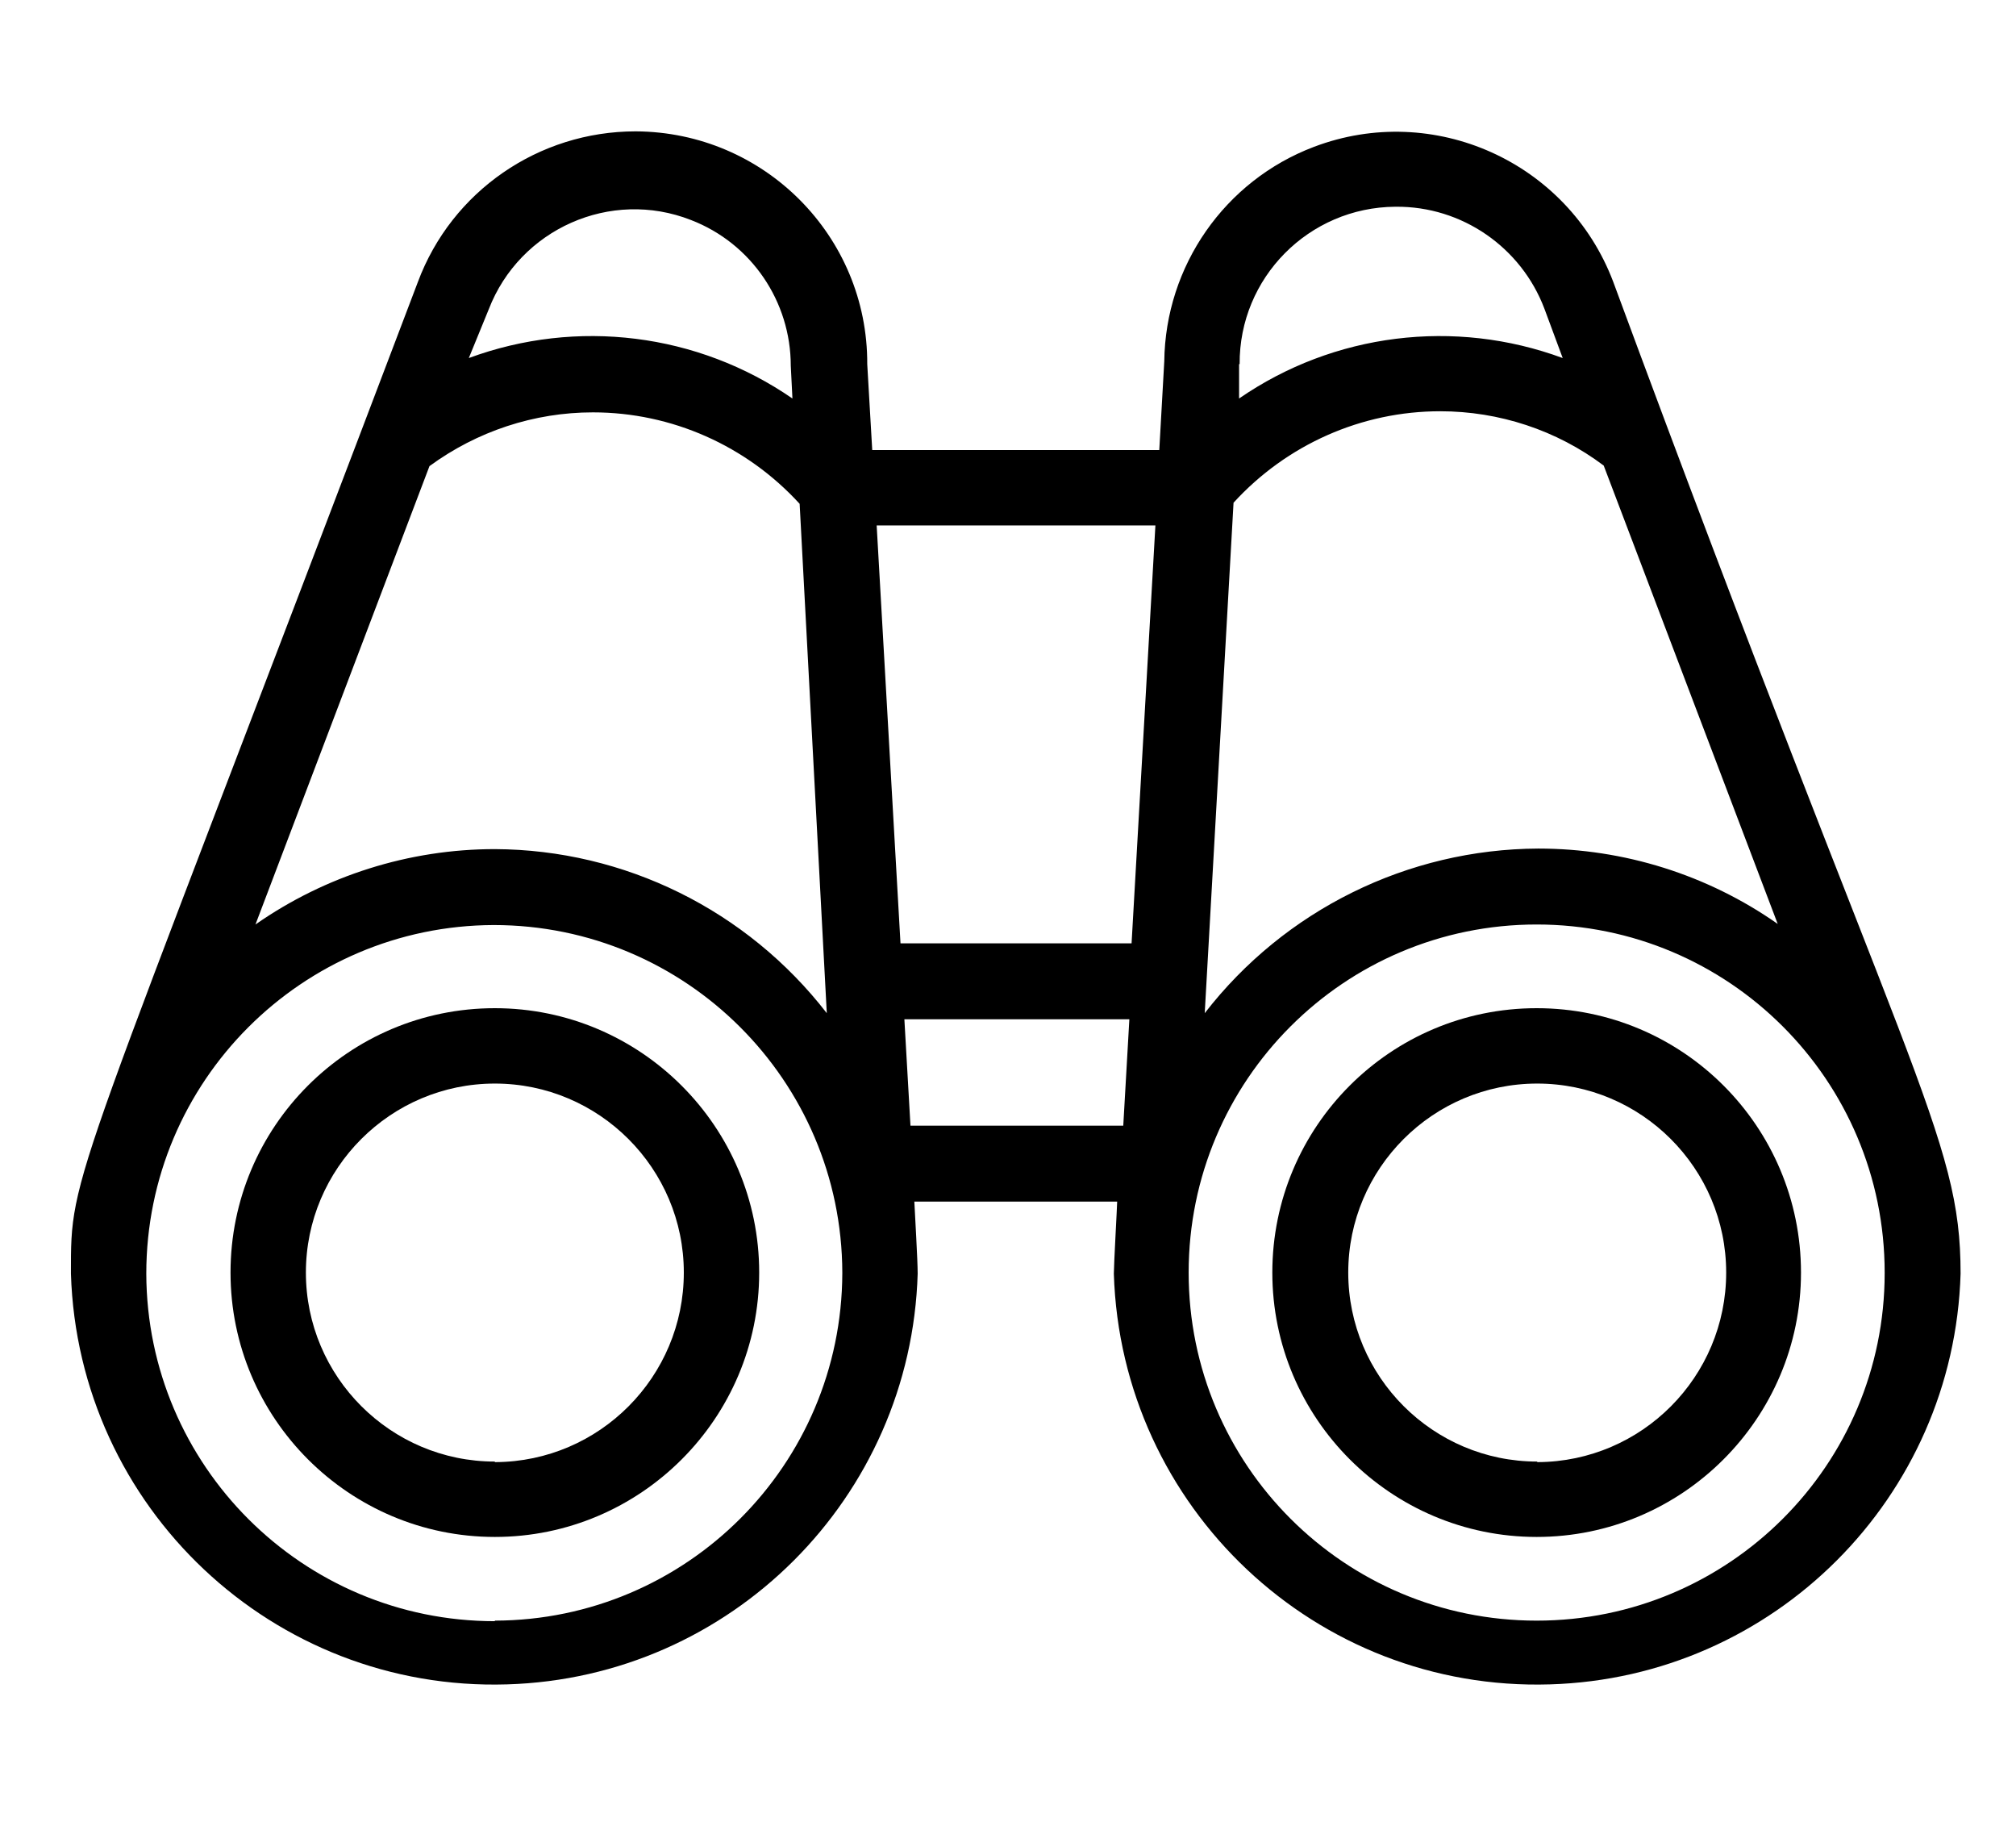
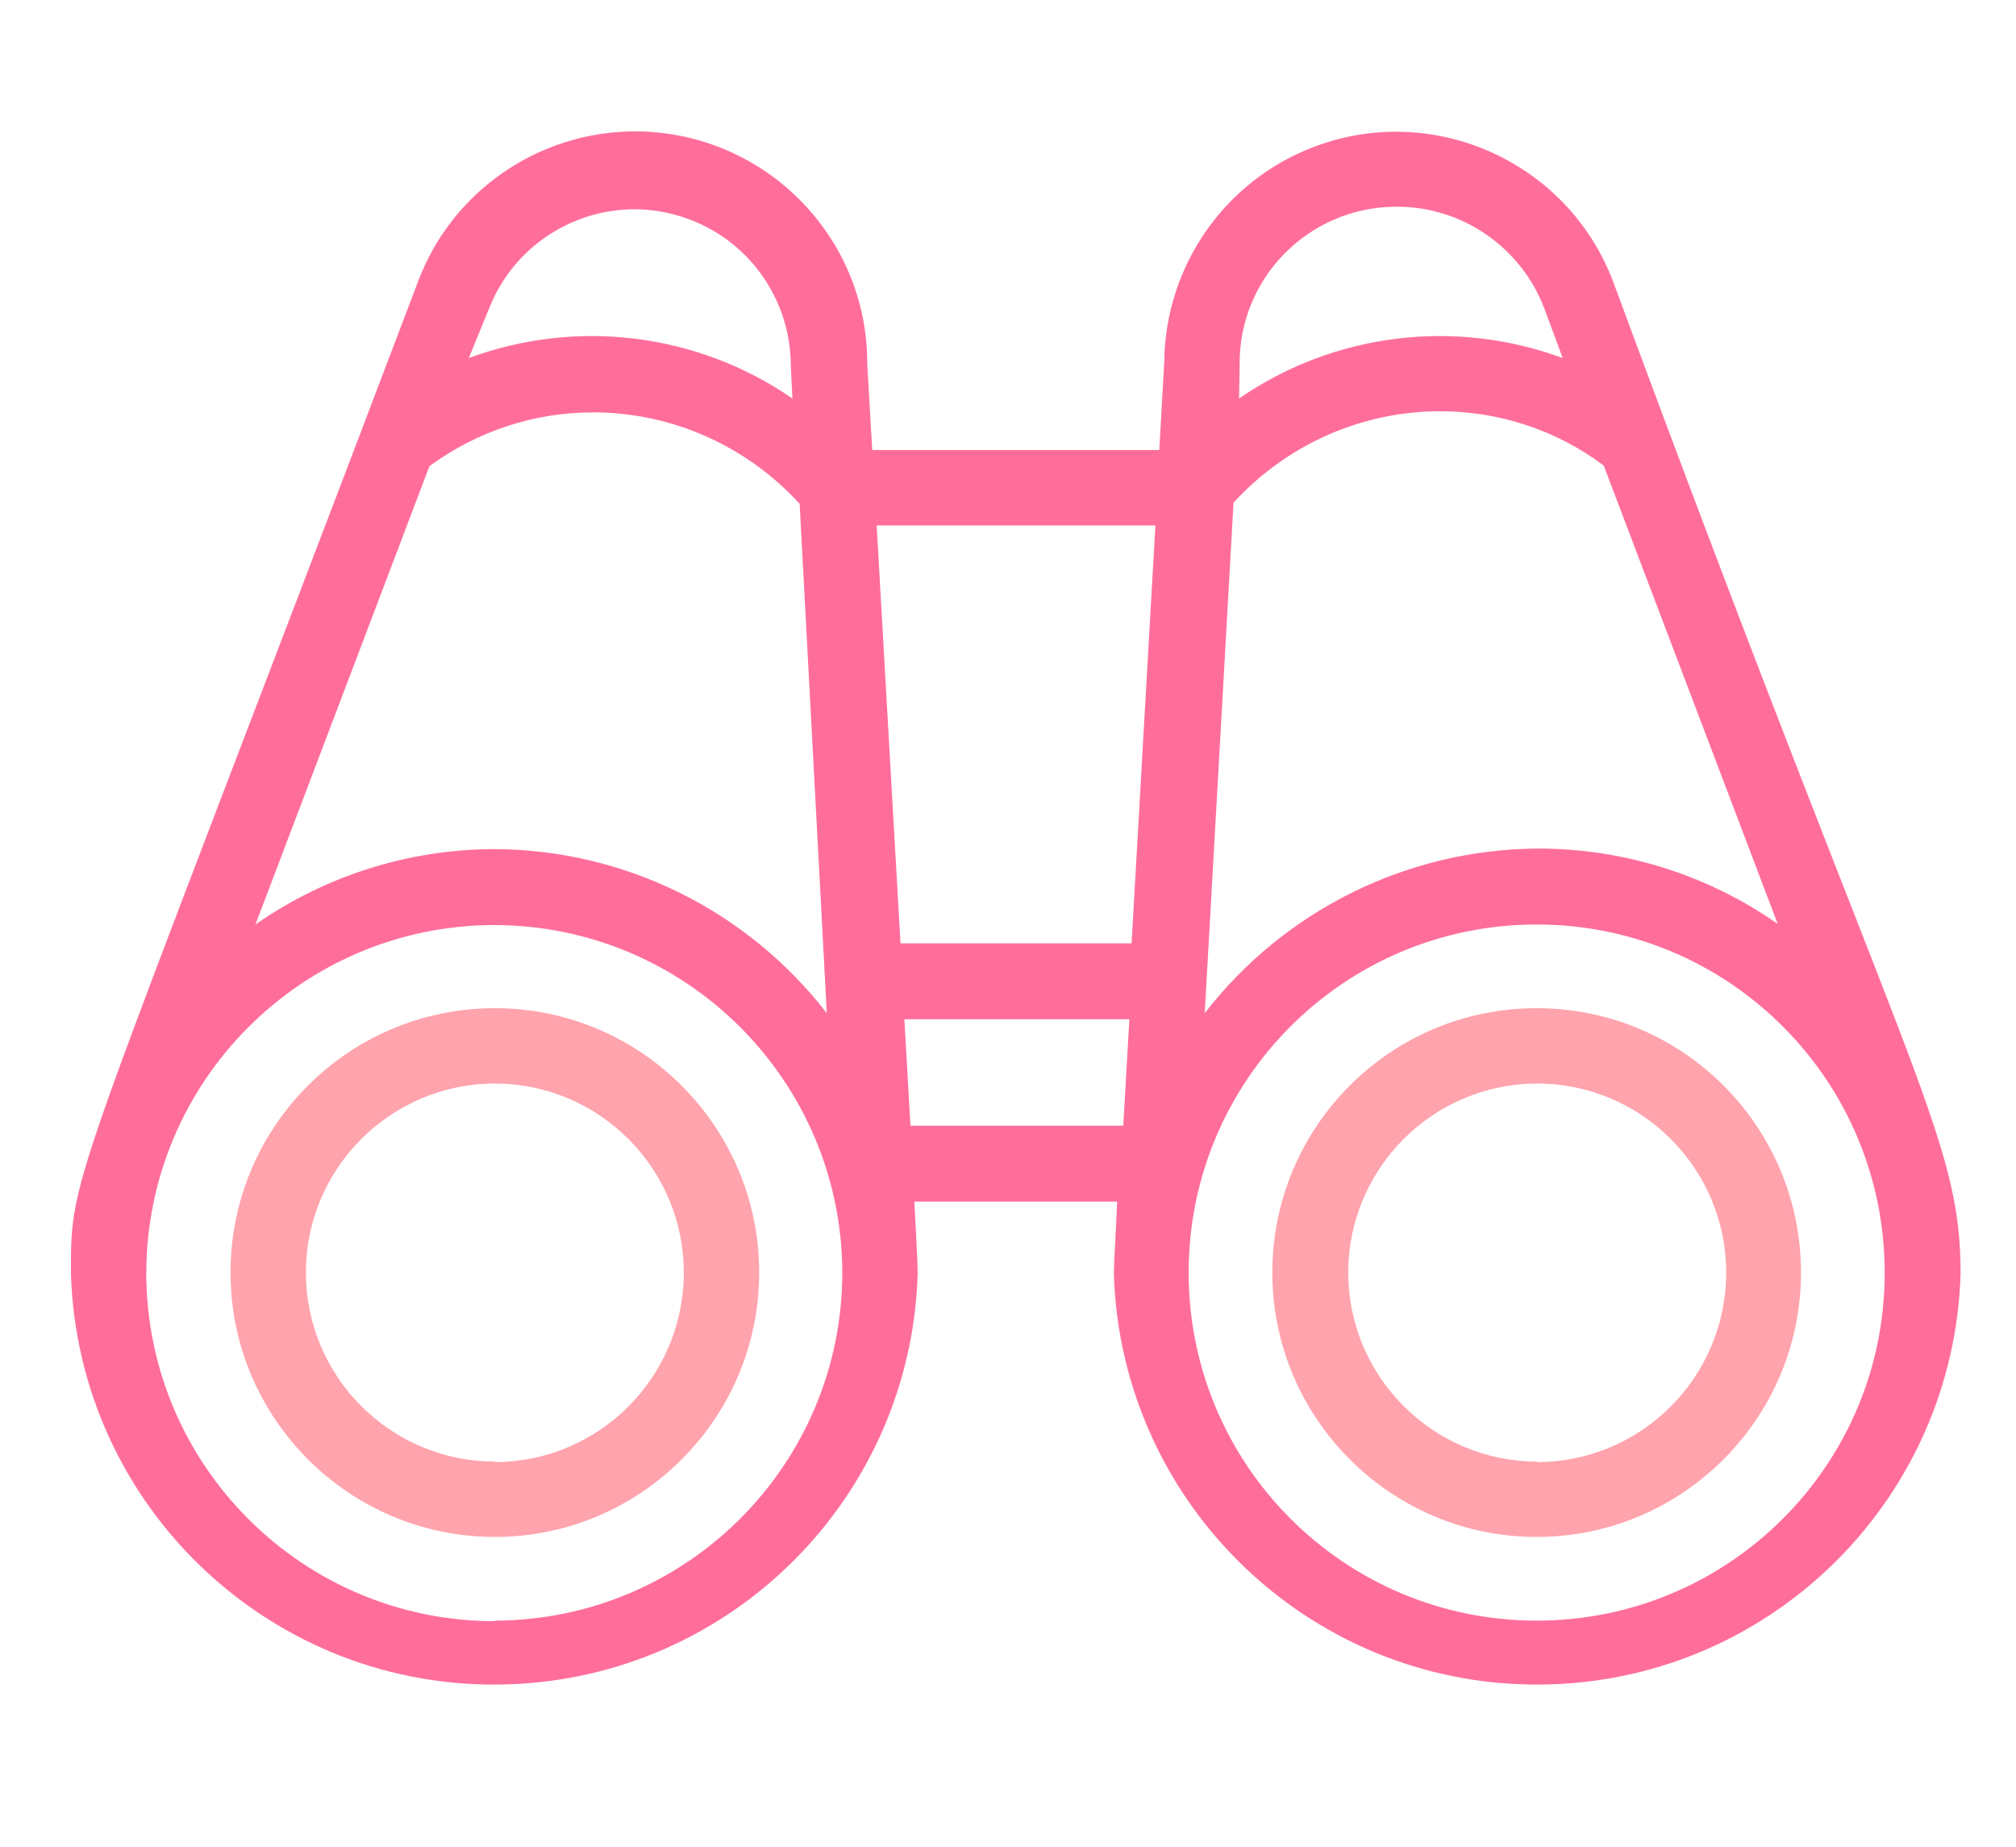
<svg xmlns="http://www.w3.org/2000/svg" version="1.1" id="Layer_1" x="0px" y="0px" viewBox="0 0 363.8 333.1" style="enable-background:new 0 0 363.8 333.1;" xml:space="preserve">
+   <style type="text/css">
+ 	.st0{fill:#FFA3AD;}
+ 	.st1{fill:#FF6E9B;}
+ </style>
  <g>
-     <path d="M89.3,181.9c-26.4,0-47.7,21.4-47.7,47.7s21.4,47.7,47.7,47.7s47.7-21.4,47.7-47.7S115.6,181.9,89.3,181.9z M89.4,263.8   c0,0-0.1,0-0.1,0v-0.1c-18.8,0-34.1-15.3-34.1-34.1c0-18.8,15.3-34.1,34.1-34.1c18.8,0,34.1,15.3,34.1,34.1   C123.4,248.4,108.2,263.7,89.4,263.8z" />
-     <path d="M277.3,181.9c-26.4,0-47.7,21.4-47.7,47.7s21.4,47.7,47.7,47.7s47.7-21.4,47.7-47.7S303.7,181.9,277.3,181.9z M277.5,263.8   c0,0-0.1,0-0.1,0v-0.1c-18.8,0-34.1-15.3-34.1-34.1c0-18.8,15.3-34.1,34.1-34.1c18.8,0,34.1,15.3,34.1,34.1   C311.5,248.4,296.3,263.7,277.5,263.8z" />
-     <path d="M291.1,50.8c-8.2-21.6-32.4-32.5-54-24.3c-16.1,6.1-26.8,21.5-27,38.7l-0.9,16h-51.8l-0.9-15.5c0.1-23.1-18.6-41.9-41.8-42   c-17.5,0-33.2,10.8-39.3,27.2c-63.1,166.3-62.6,160-62.6,178.9c1.3,42.2,36.5,75.4,78.7,74.1c40.4-1.2,72.9-33.7,74.1-74.1   c0-2.5-0.5-10.7-0.6-13h36.6c0,0.7-0.6,11.4-0.6,13c1.3,42.2,36.5,75.4,78.7,74.1c40.4-1.2,72.9-33.7,74.1-74.1   C353.8,204.8,344.5,195.4,291.1,50.8z M88.2,55.8c5.6-14.5,22-21.8,36.5-16.1c10.9,4.2,18,14.7,18,26.3l0.3,5.9   c-17.1-11.8-38.9-14.5-58.4-7.3L88.2,55.8z M77.5,84.1c8.6-6.3,18.9-9.7,29.5-9.7c14.2,0,27.7,6,37.3,16.5l4.9,91.9   c-14.4-18.6-36.5-29.5-59.9-29.6c-15.5,0-30.6,4.8-43.2,13.6L77.5,84.1z M152,229.7c-0.1,34.6-28.1,62.6-62.7,62.7v0.1   c-34.7,0-62.8-28.1-62.9-62.7c0-34.7,28.1-62.8,62.7-62.9c34.7,0,62.8,28.1,62.9,62.7C152,229.6,152,229.7,152,229.7z M202.7,203.1   h-38.4l-1.1-19.2h40.6L202.7,203.1z M204.2,170.2h-41.7l-4.3-75.4h50.3L204.2,170.2z M223.7,65.7c-0.1-15.6,12.5-28.3,28.1-28.4   c0,0,0.1,0,0.1,0c11.9-0.1,22.6,7.3,26.8,18.4l3.3,8.9c-19.5-7.2-41.3-4.5-58.4,7.3V65.7z M222.6,90.7   c9.6-10.5,23.1-16.5,37.3-16.5c10.6,0,21,3.4,29.5,9.8l31.4,82.7c-12.7-8.9-27.8-13.6-43.2-13.6c-23.6,0.1-45.8,11.1-60.2,29.7   L222.6,90.7z M277.3,292.4c-34.7,0-62.8-28.1-62.8-62.8c0-34.7,28.1-62.8,62.8-62.8s62.8,28.1,62.8,62.8c0,0,0,0,0,0.1   C340.1,264.3,312,292.4,277.3,292.4z" />
+     <path class="st0" d="M89.3,181.9c-26.4,0-47.7,21.4-47.7,47.7s21.4,47.7,47.7,47.7s47.7-21.4,47.7-47.7S115.6,181.9,89.3,181.9z    M89.4,263.8L89.4,263.8l-0.1-0.1c-18.8,0-34.1-15.3-34.1-34.1s15.3-34.1,34.1-34.1s34.1,15.3,34.1,34.1S108.2,263.7,89.4,263.8z" />
+     <path class="st0" d="M277.3,181.9c-26.4,0-47.7,21.4-47.7,47.7s21.4,47.7,47.7,47.7s47.7-21.4,47.7-47.7S303.7,181.9,277.3,181.9z    M277.5,263.8h-0.1v-0.1c-18.8,0-34.1-15.3-34.1-34.1s15.3-34.1,34.1-34.1c18.8,0,34.1,15.3,34.1,34.1S296.3,263.7,277.5,263.8z" />
+     <path class="st1" d="M291.1,50.8c-8.2-21.6-32.4-32.5-54-24.3c-16.1,6.1-26.8,21.5-27,38.7l-0.9,16h-51.8l-0.9-15.5   c0.1-23.1-18.6-41.9-41.8-42c-17.5,0-33.2,10.8-39.3,27.2c-63.1,166.3-62.6,160-62.6,178.9c1.3,42.2,36.5,75.4,78.7,74.1   c40.4-1.2,72.9-33.7,74.1-74.1c0-2.5-0.5-10.7-0.6-13h36.6c0,0.7-0.6,11.4-0.6,13c1.3,42.2,36.5,75.4,78.7,74.1   c40.4-1.2,72.9-33.7,74.1-74.1C353.8,204.8,344.5,195.4,291.1,50.8z M88.2,55.8c5.6-14.5,22-21.8,36.5-16.1   c10.9,4.2,18,14.7,18,26.3l0.3,5.9c-17.1-11.8-38.9-14.5-58.4-7.3L88.2,55.8z M77.5,84.1c8.6-6.3,18.9-9.7,29.5-9.7   c14.2,0,27.7,6,37.3,16.5l4.9,91.9c-14.4-18.6-36.5-29.5-59.9-29.6c-15.5,0-30.6,4.8-43.2,13.6L77.5,84.1z M152,229.7   c-0.1,34.6-28.1,62.6-62.7,62.7v0.1c-34.7,0-62.8-28.1-62.9-62.7c0-34.7,28.1-62.8,62.7-62.9c34.7,0,62.8,28.1,62.9,62.7   C152,229.6,152,229.7,152,229.7z M202.7,203.1h-38.4l-1.1-19.2h40.6L202.7,203.1z M204.2,170.2h-41.7l-4.3-75.4h50.3L204.2,170.2z    M223.7,65.7c-0.1-15.6,12.5-28.3,28.1-28.4h0.1c11.9-0.1,22.6,7.3,26.8,18.4l3.3,8.9c-19.5-7.2-41.3-4.5-58.4,7.3L223.7,65.7   L223.7,65.7z M222.6,90.7c9.6-10.5,23.1-16.5,37.3-16.5c10.6,0,21,3.4,29.5,9.8l31.4,82.7c-12.7-8.9-27.8-13.6-43.2-13.6   c-23.6,0.1-45.8,11.1-60.2,29.7L222.6,90.7z M277.3,292.4c-34.7,0-62.8-28.1-62.8-62.8s28.1-62.8,62.8-62.8s62.8,28.1,62.8,62.8   c0,0,0,0,0,0.1C340.1,264.3,312,292.4,277.3,292.4z" />
  </g>
</svg>
